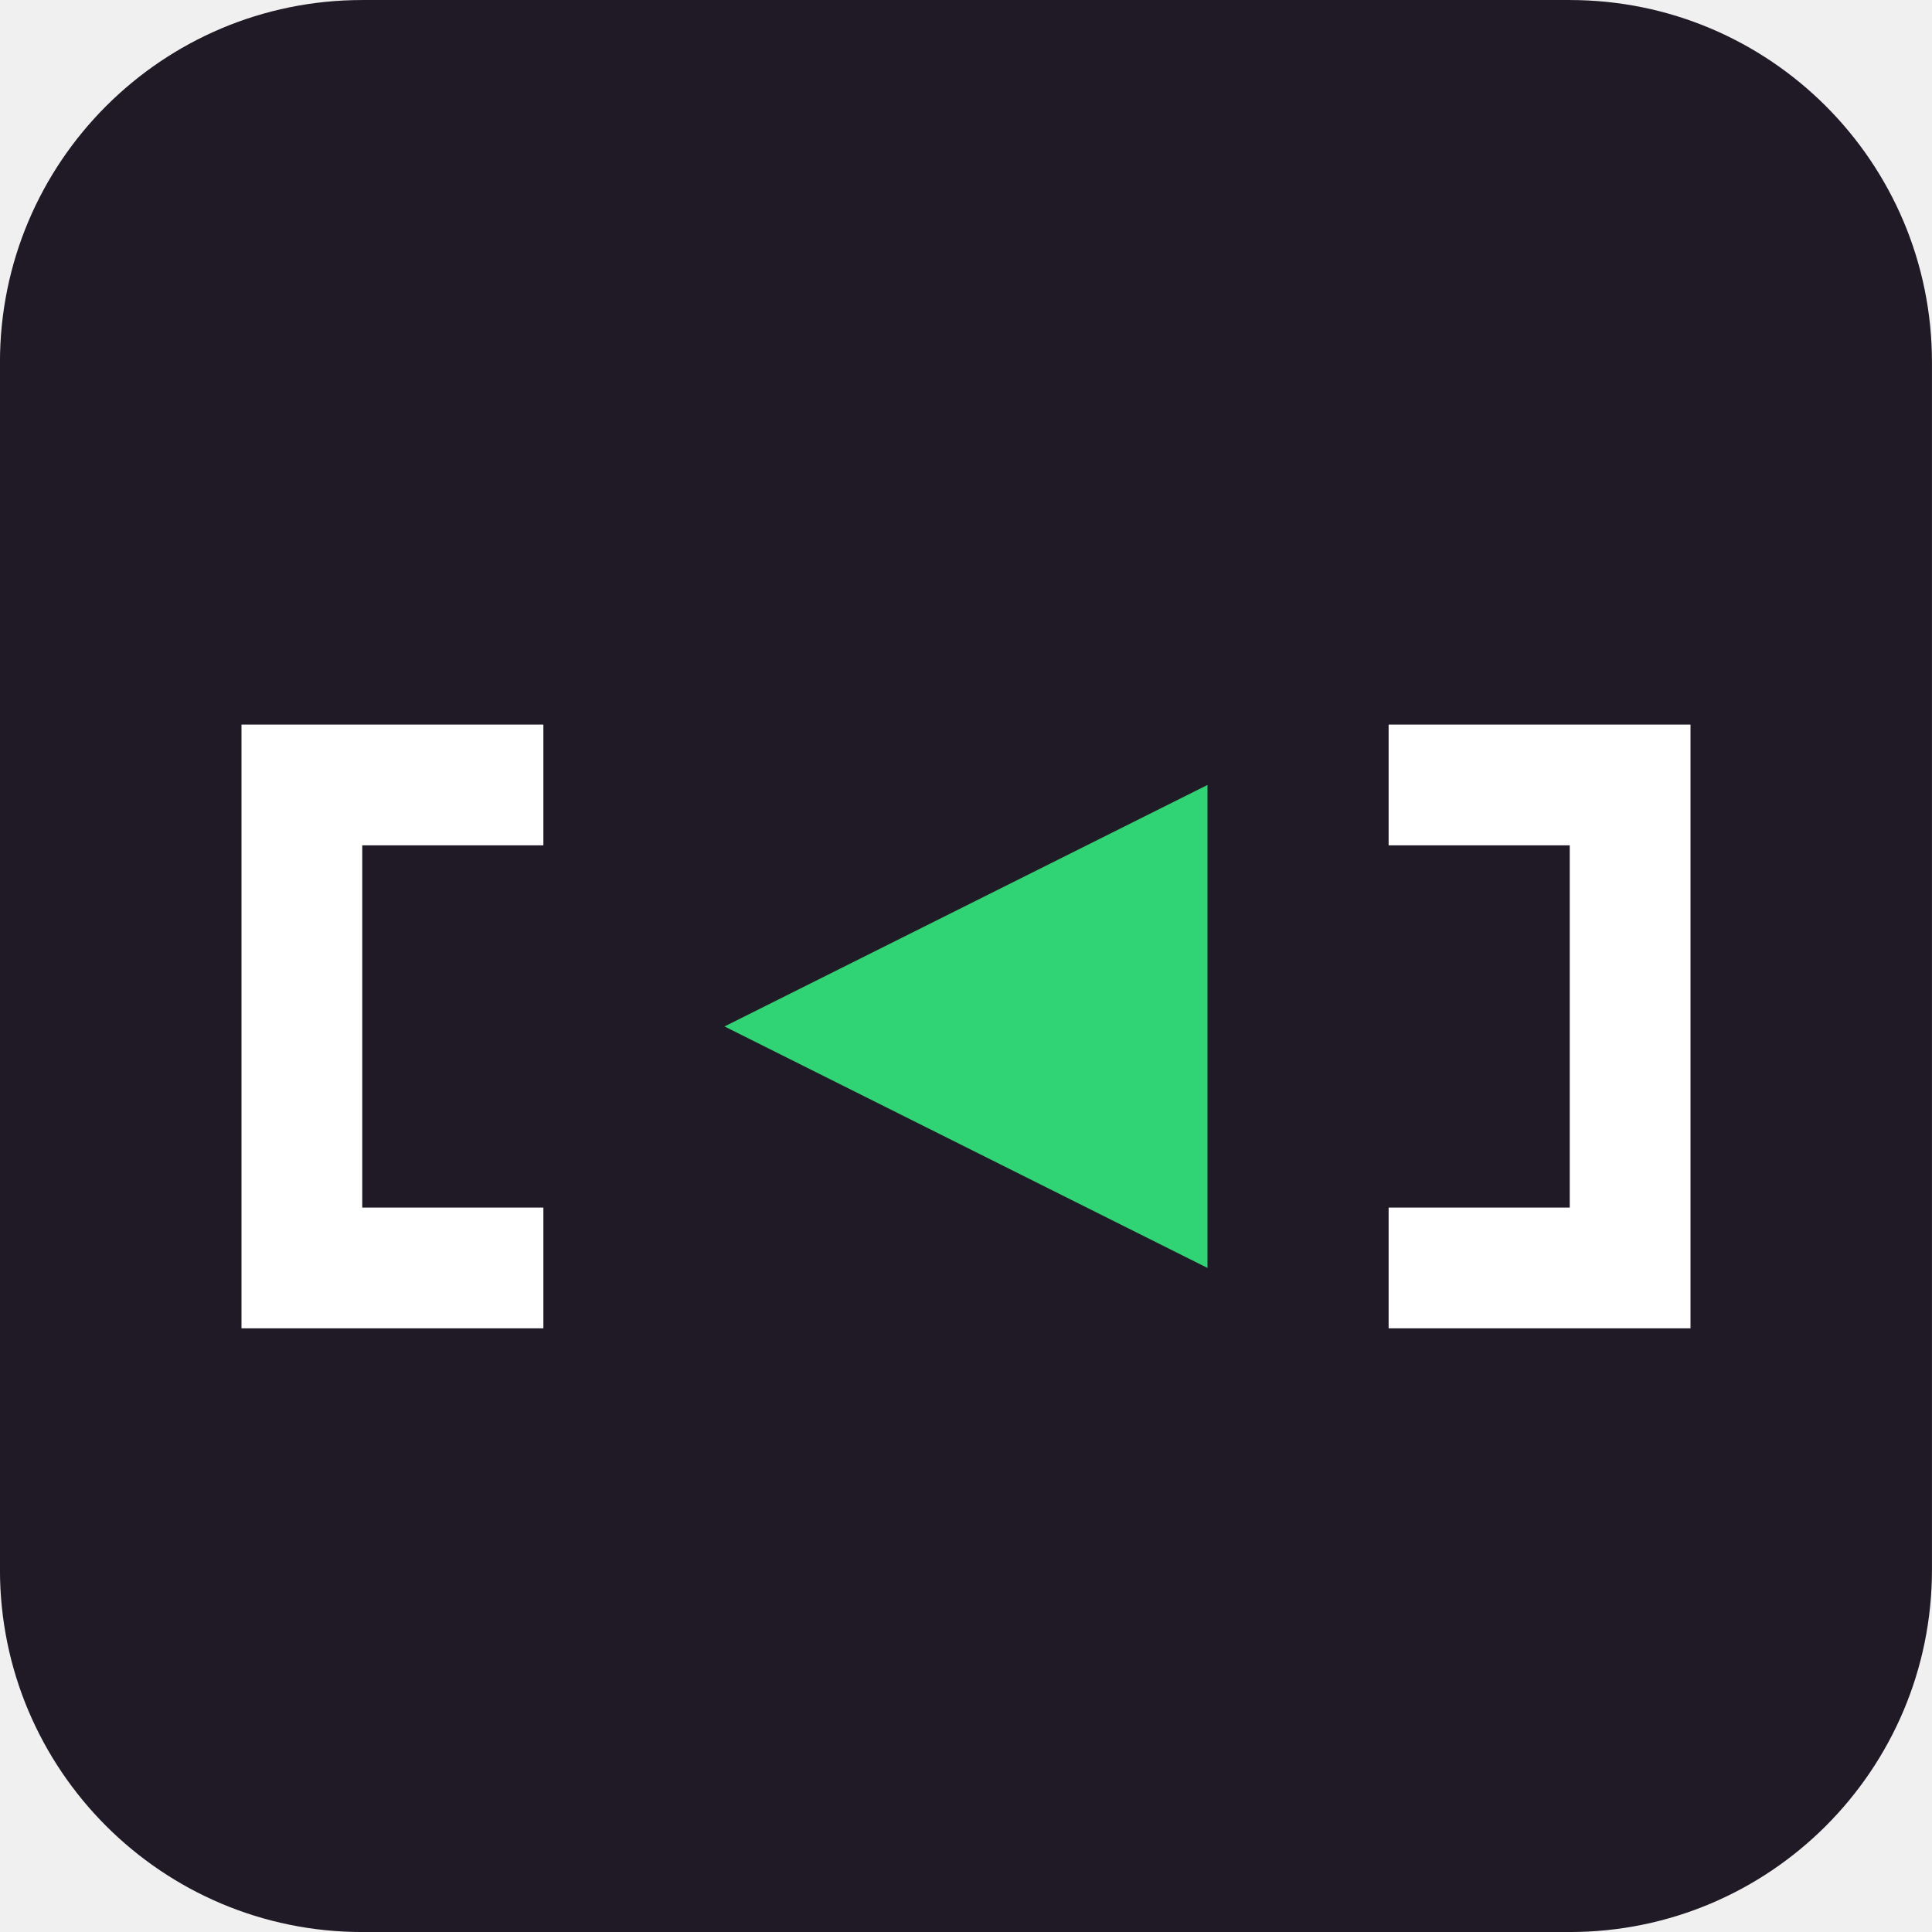
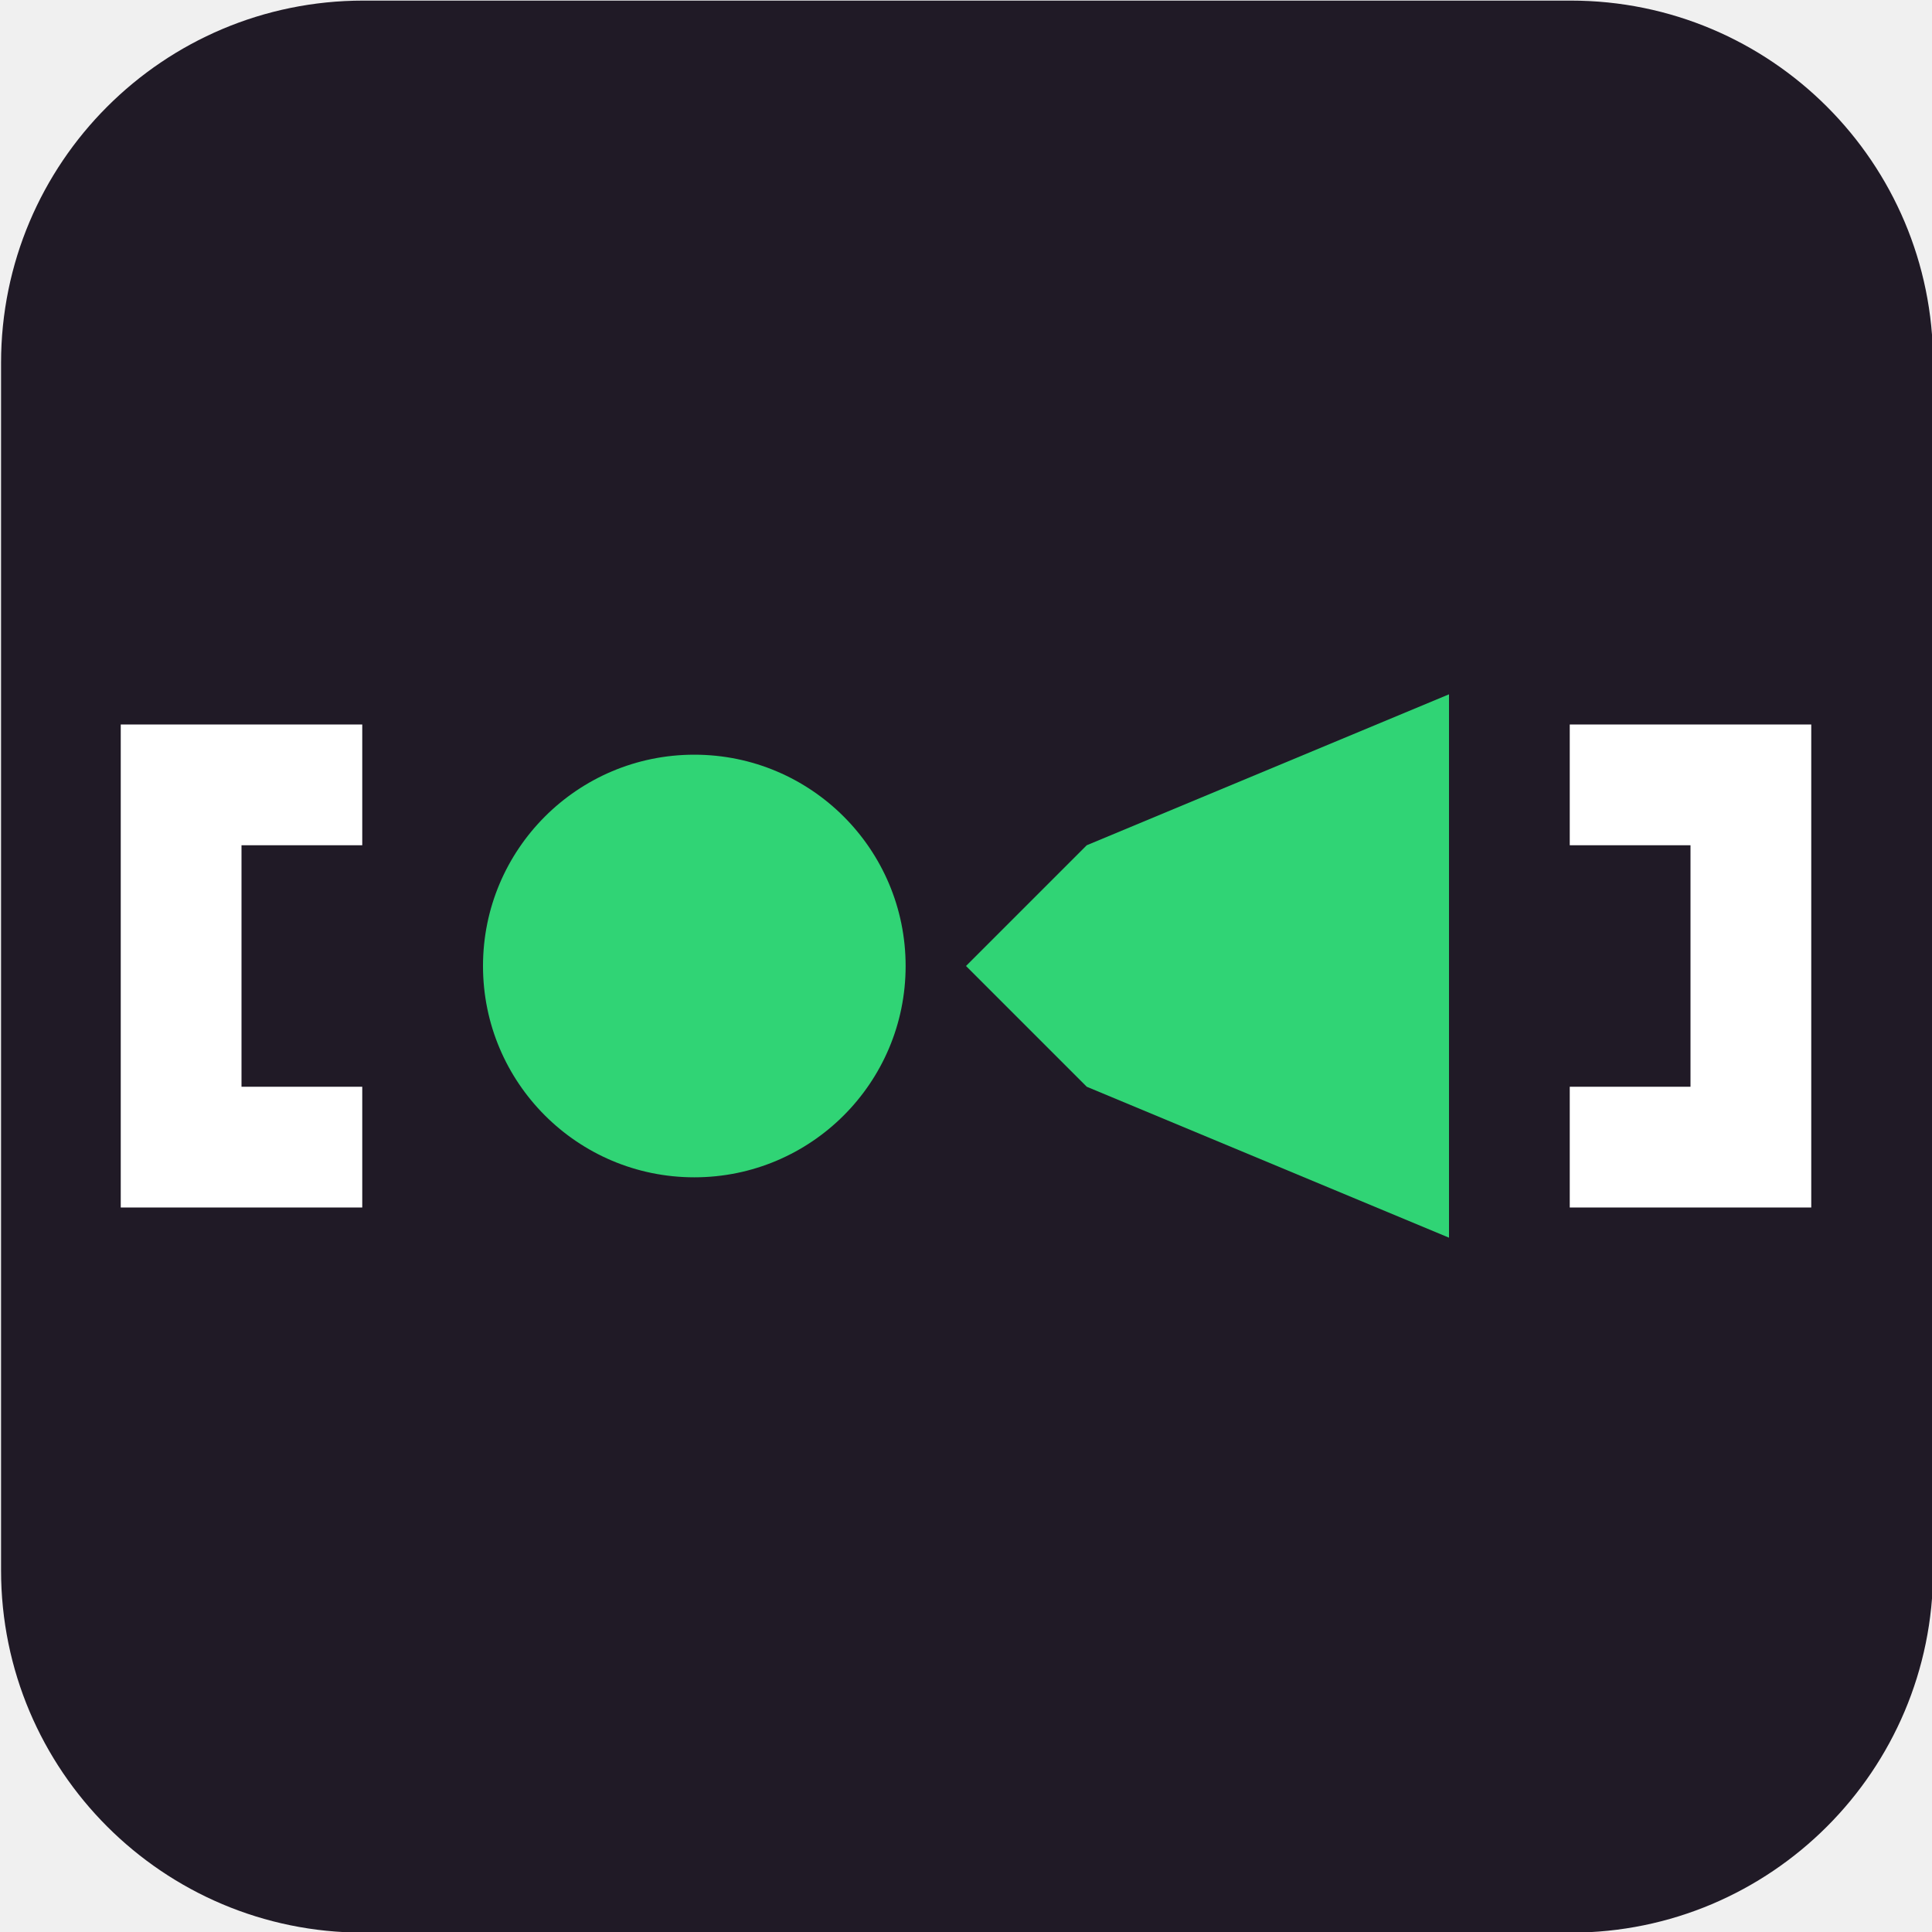
- <svg xmlns="http://www.w3.org/2000/svg" width="16" height="16" viewBox="0 0 16 16" version="1.1" id="svg19258">
-   <defs id="defs19252" />
-   <g id="layer1" transform="translate(380,-506.5196)">
-     <g id="g2119" transform="translate(-3390.334,-4504.09)">
-       <g style="stroke-width:5.625" transform="matrix(0.1777778,0,0,0.1777778,2276.366,4582.293)" id="g1580-7-1">
-         <rect ry="16.875" rx="16.875" y="2409.281" x="4128.568" height="90" width="90" id="rect1232-8-5-5" style="opacity:1;vector-effect:none;fill:#201a26;fill-opacity:1;stroke:none;stroke-width:33.75;stroke-linecap:butt;stroke-linejoin:round;stroke-miterlimit:4;stroke-dasharray:none;stroke-dashoffset:0;stroke-opacity:1" />
-       </g>
-       <g id="g1252-4-5" transform="matrix(0.5,0,0,0.5,2293.334,4306.85)">
-         <path style="fill:none;stroke:#ffffff;stroke-width:2;stroke-linecap:butt;stroke-linejoin:miter;stroke-opacity:1" d="m 1443,1420.52 h -4 v 8 h 4" id="path1246-7-4" />
-         <path id="path1248-8-9" d="m 1457,1420.52 h 4 v 8 h -4" style="fill:none;stroke:#ffffff;stroke-width:2;stroke-linecap:butt;stroke-linejoin:miter;stroke-opacity:1" />
-       </g>
-       <path id="path1215-2-3-5-8" d="m 3016.334,5019.11 4,2 v -4 z" style="fill:#30d475;fill-opacity:1;stroke:none;stroke-width:1.25px;stroke-linecap:butt;stroke-linejoin:miter;stroke-opacity:1" />
+ <svg xmlns="http://www.w3.org/2000/svg" width="16" height="16">
+   <g transform="translate(380 -506.52)">
+     <rect ry="16.875" rx="16.875" y="2409.281" x="4128.568" height="90" width="90" fill="#201a26" transform="matrix(.17778 0 0 .17778 -1113.968 78.203)" stroke-width="5.625" />
+     <g fill="none" stroke="#fff" stroke-width="2">
+       <path d="M-377 513.02h-1.5v3h1.5M-367 513.02h1.5v3h-1.5" stroke-width="1" />
    </g>
+     <path d="M-368 516.77v-4.5l-3 1.25-1 1 1 1z" fill="#30d475" />
+     <circle cx="-374.25" cy="514.52" r="1.75" fill="#30d475" />
  </g>
</svg>
